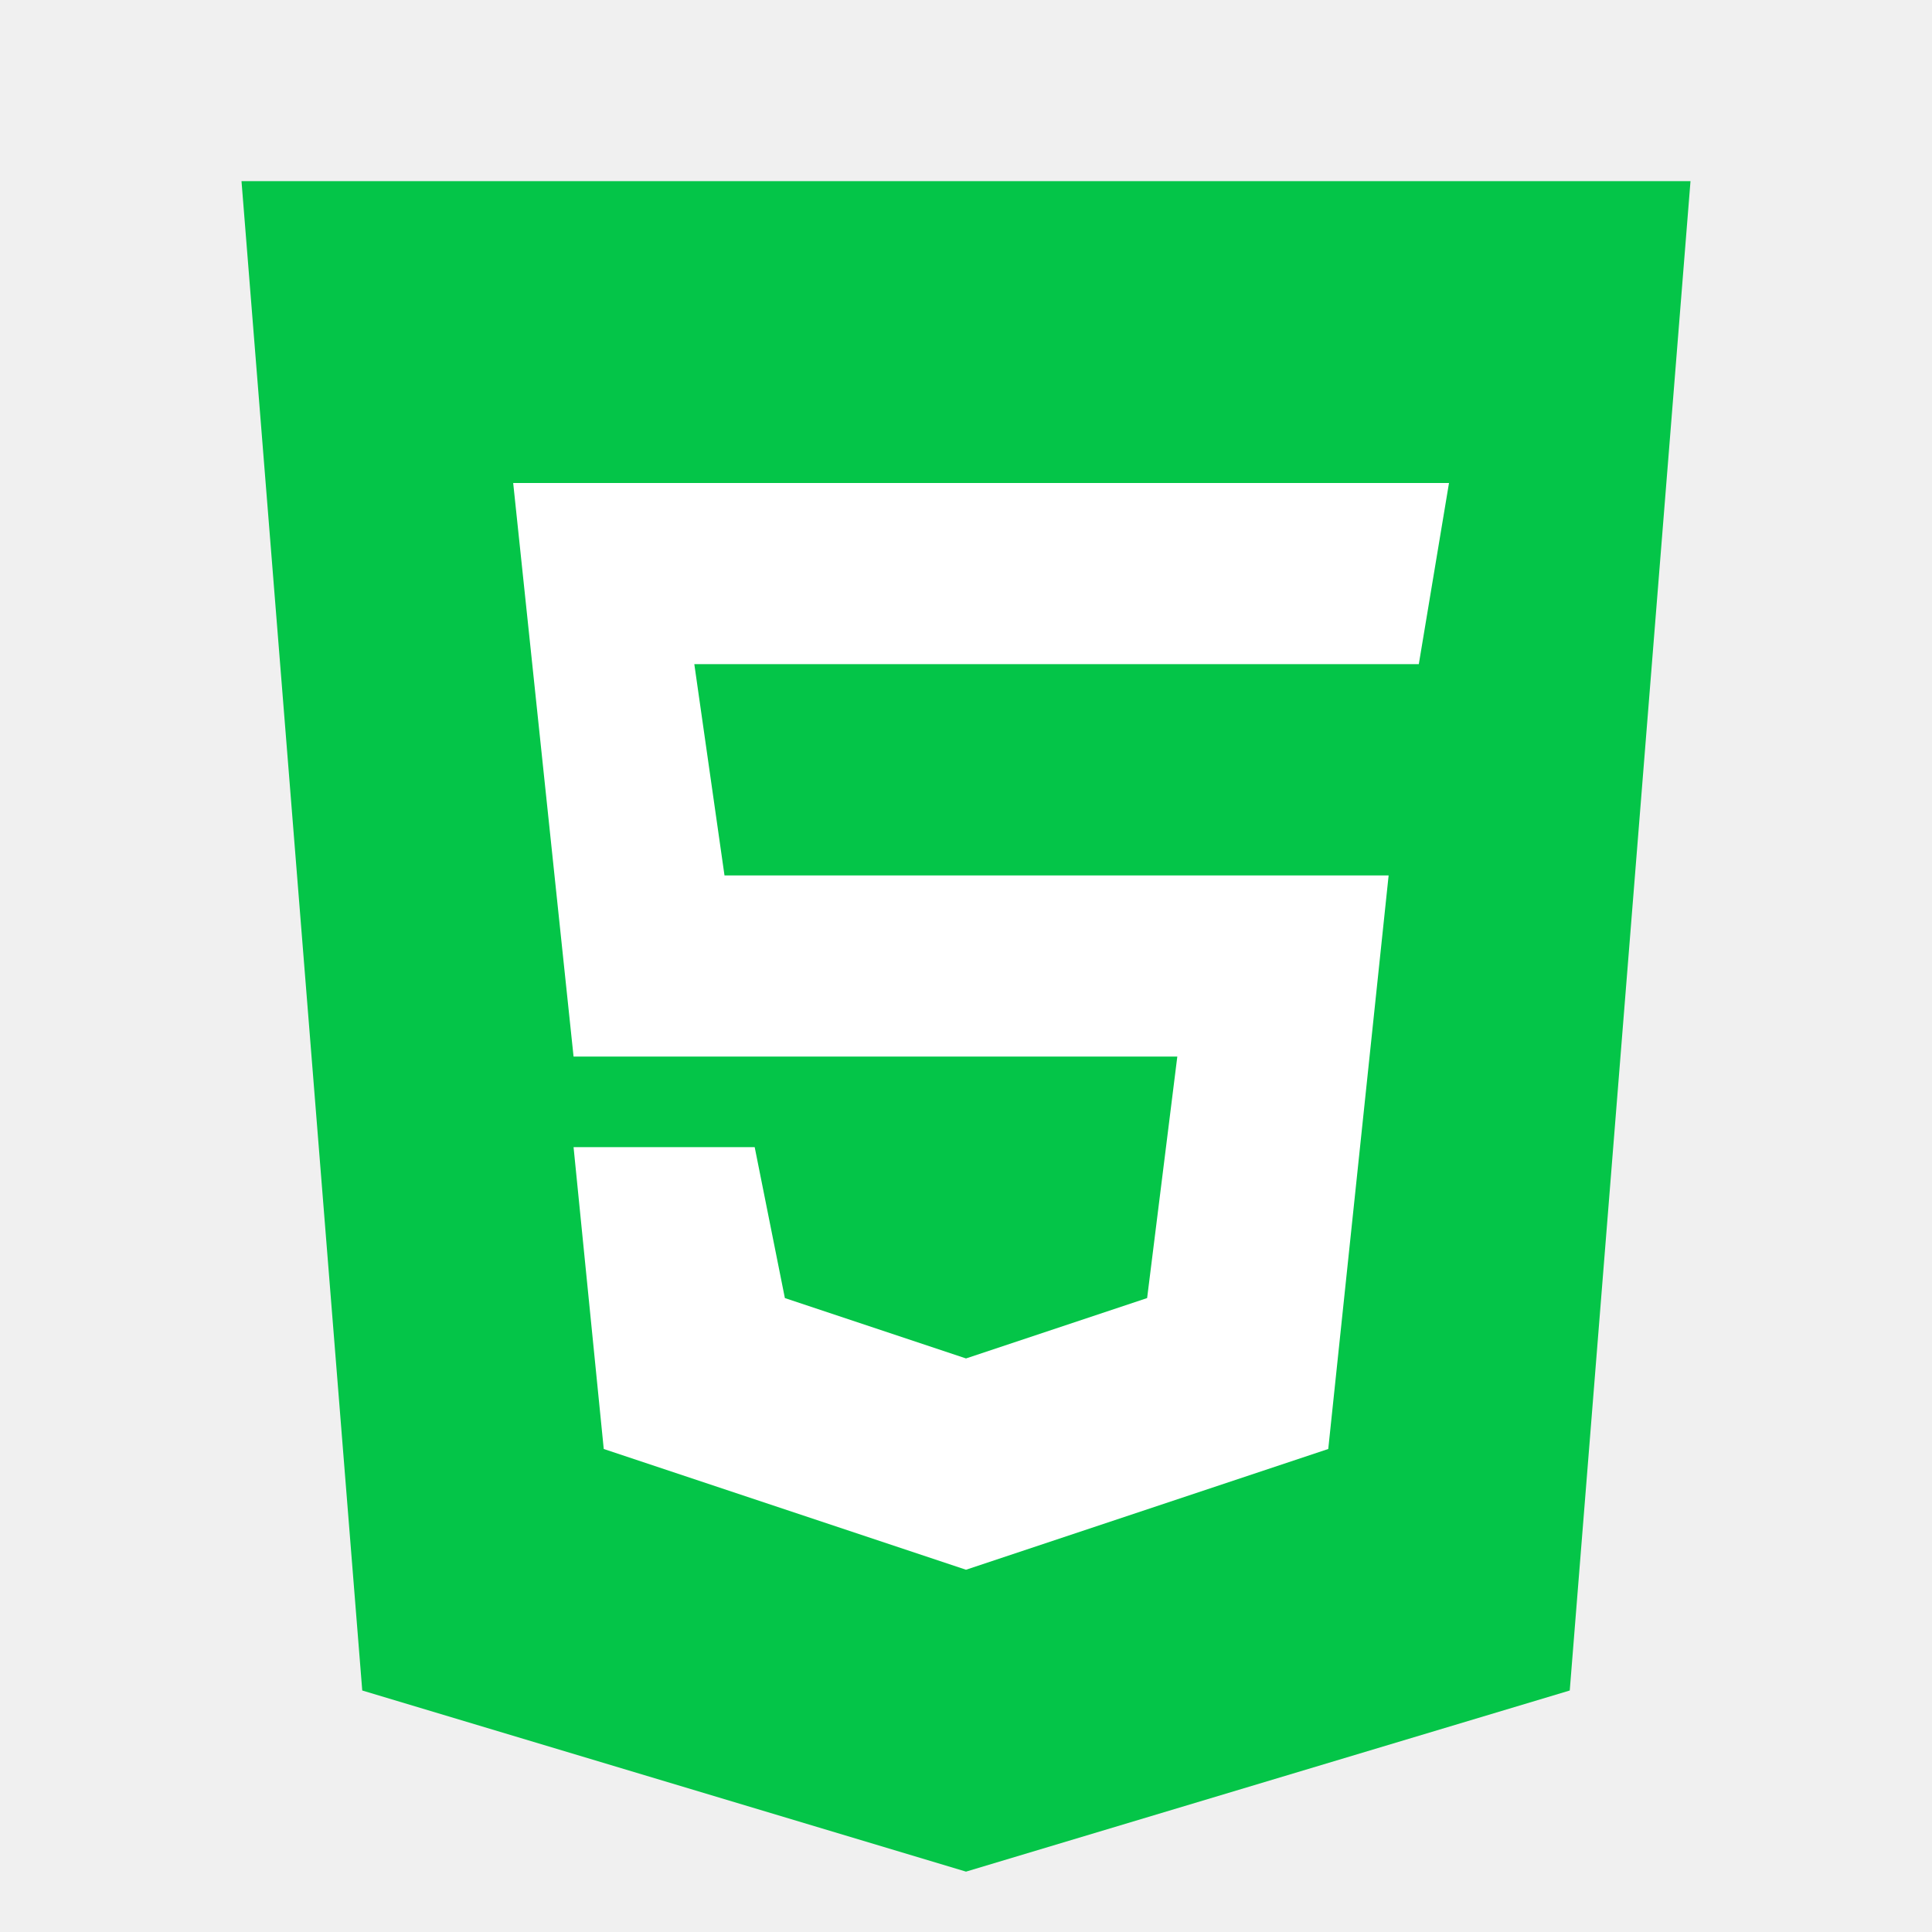
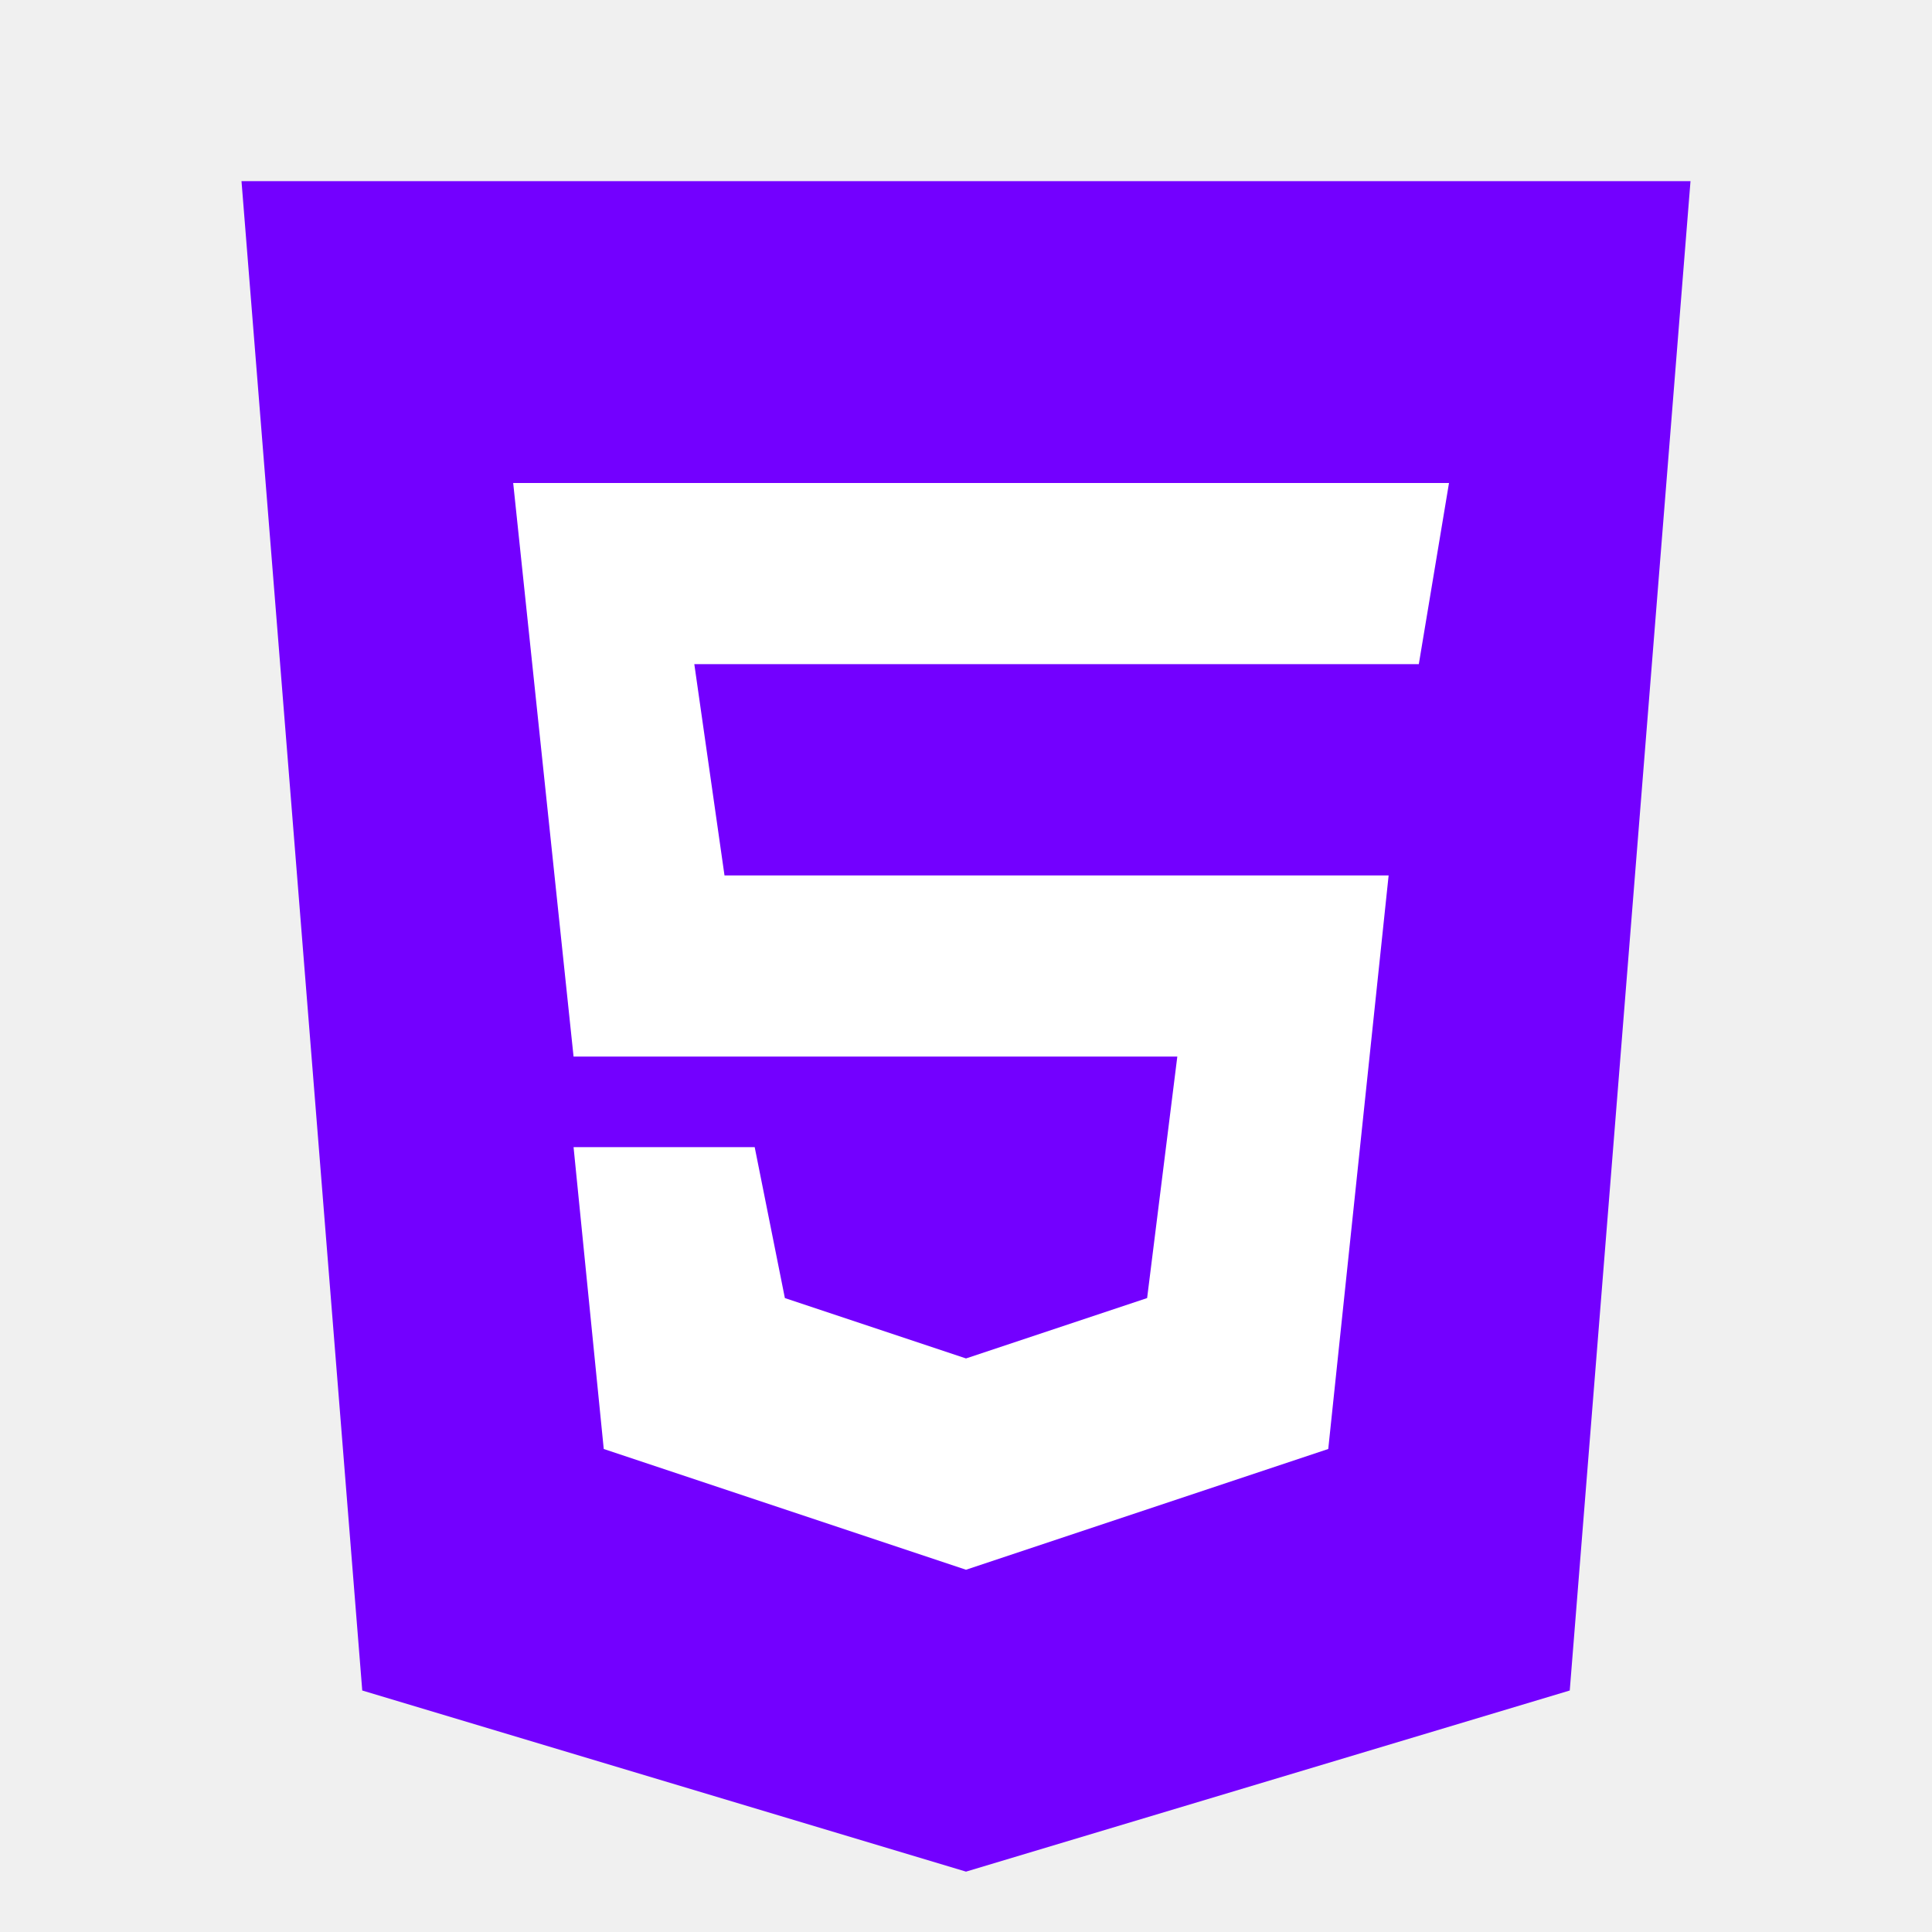
<svg xmlns="http://www.w3.org/2000/svg" viewBox="0 0 32 32" fill="none">
  <g id="SVGRepo_bgCarrier" stroke-width="0" />
  <g id="SVGRepo_tracerCarrier" stroke-linecap="round" stroke-linejoin="round" />
  <g id="SVGRepo_iconCarrier">
-     <path d="M6 28L4 3H28L26 28L16 31L6 28Z" fill="#04c548" />
-     <path d="M26 5H16V29.5L24 27L26 5Z" fill="#04c548" />
+     <path d="M6 28L4 3H28L26 28L16 31L6 28Z" fill="#7300ff" />
+     <path d="M26 5H16V29.5L24 27L26 5Z" fill="#7300ff" />
    <path d="M9.5 17.5L8.5 8H24L23.5 11H11.5L12 14.5H23L22 24L16 26L10 24L9.5 19H12.5L13 21.5L16 22.5L19 21.5L19.5 17.5H9.5Z" fill="white" />
  </g>
</svg>
